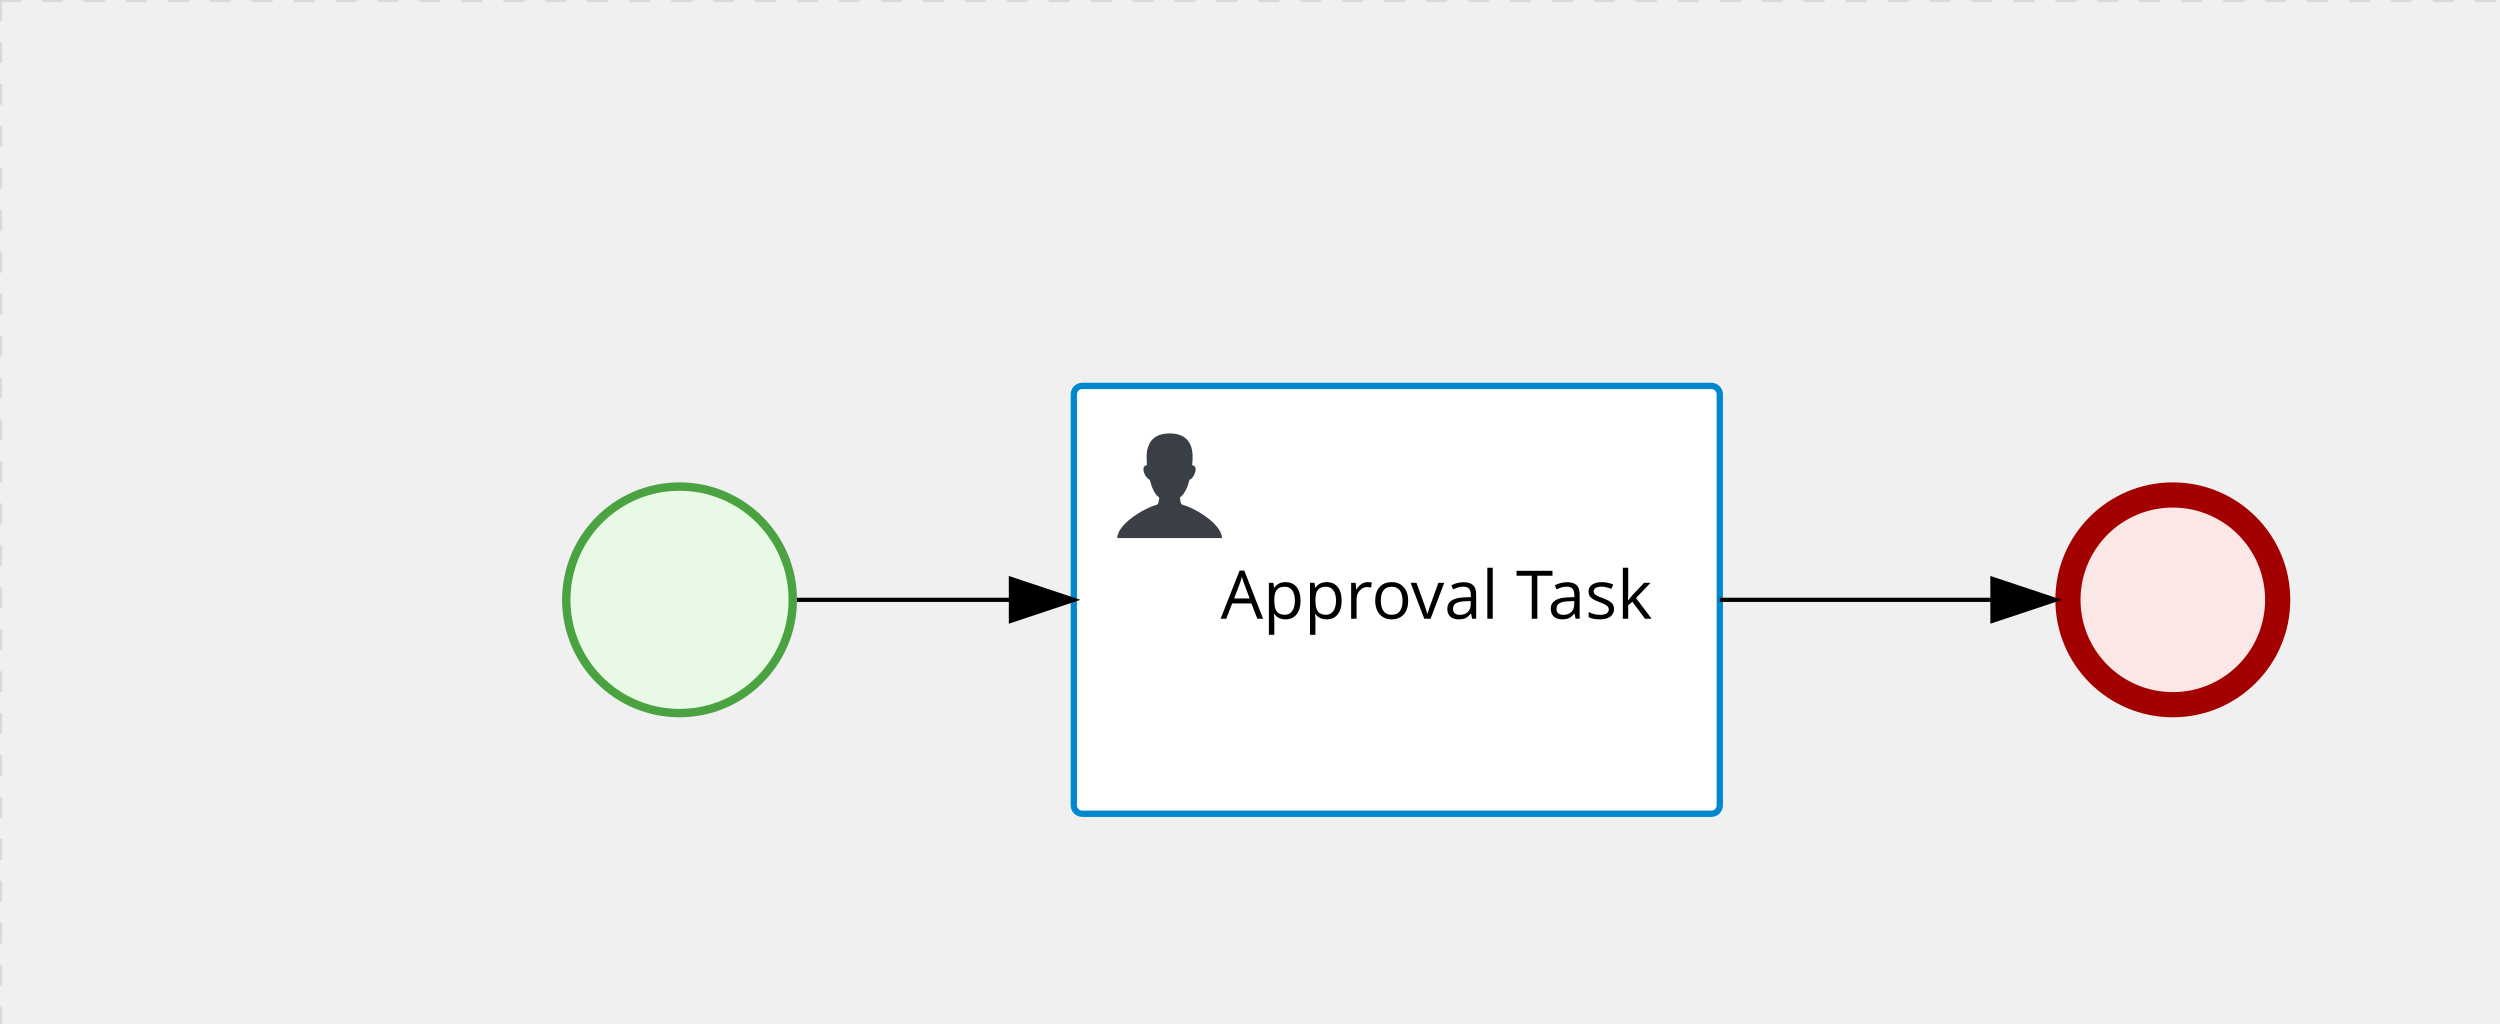
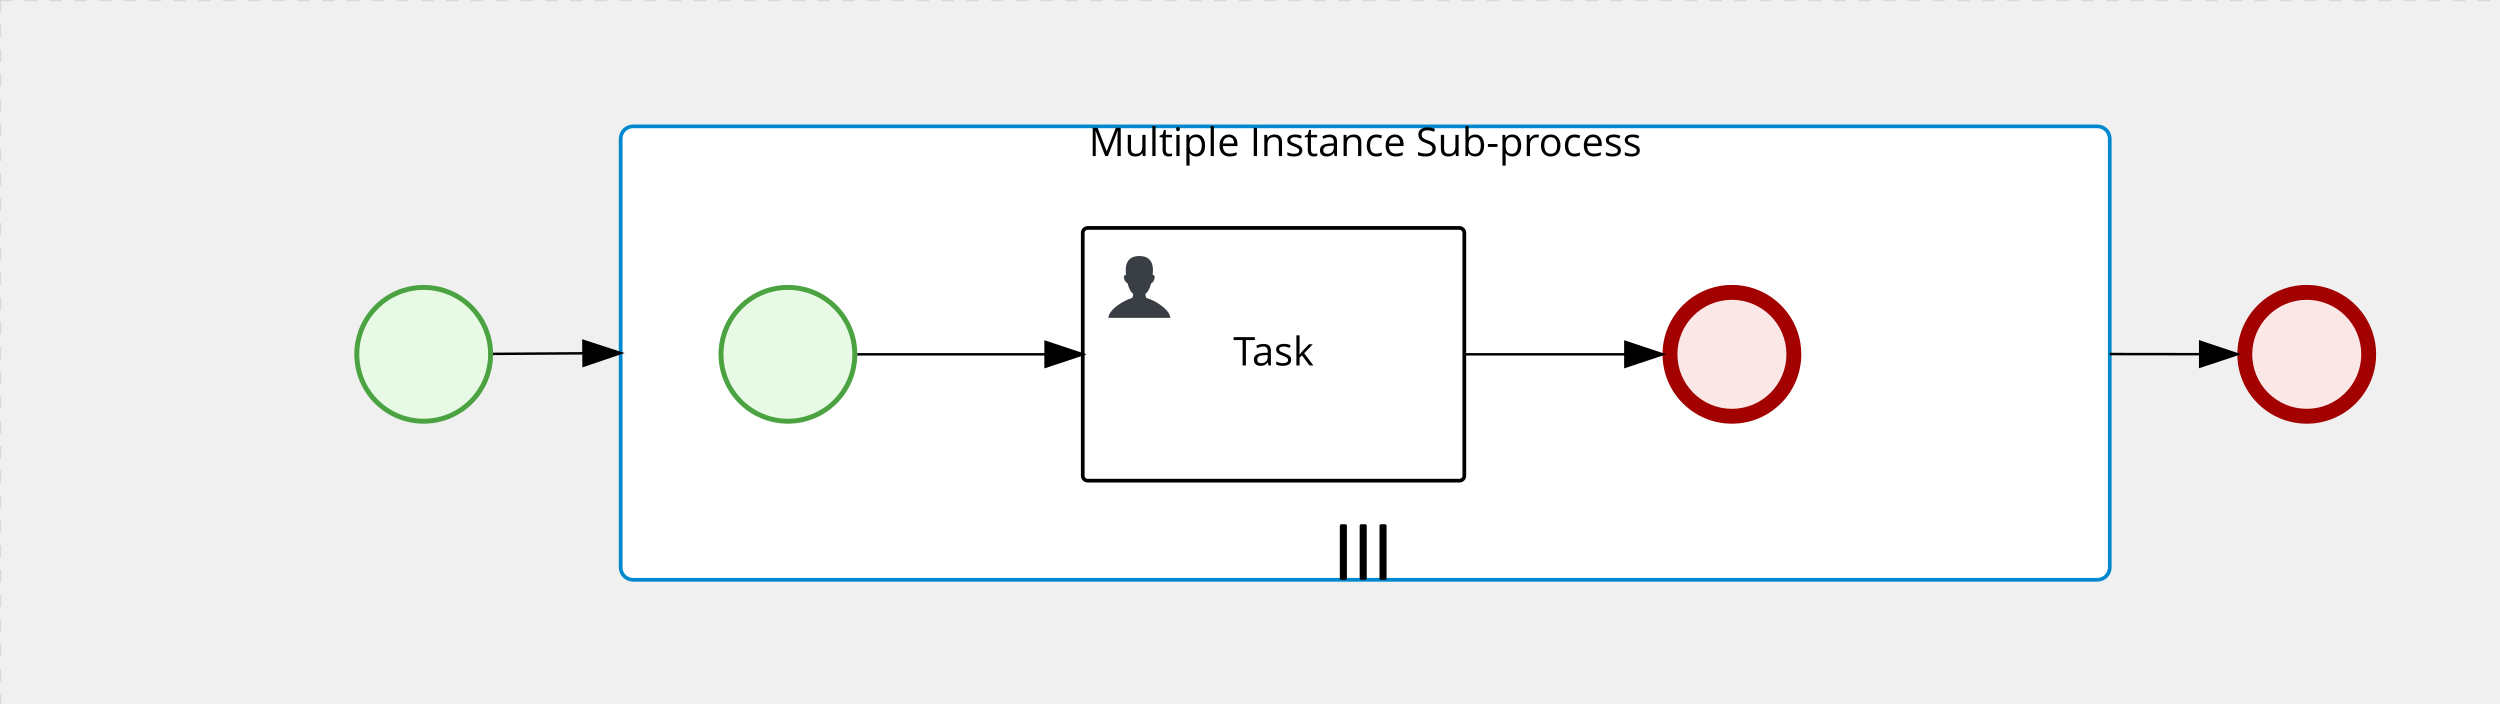
- <svg xmlns="http://www.w3.org/2000/svg" version="1.1" width="596" height="244" viewBox="0 0 596 244">
+ <svg xmlns="http://www.w3.org/2000/svg" version="1.1" width="1009" height="284" viewBox="0 0 1009 284">
  <defs />
  <g transform="matrix(1,0,0,1,0,0)">
    <g>
      <g>
        <g>
          <path fill="none" stroke="#d3d3d3" paint-order="fill stroke markers" d=" M 0 0 L 1200 0" stroke-miterlimit="10" stroke-opacity="0.8" stroke-dasharray="5" />
        </g>
        <g>
          <path fill="none" stroke="#d3d3d3" paint-order="fill stroke markers" d=" M 0 0 L 0 800" stroke-miterlimit="10" stroke-opacity="0.8" stroke-dasharray="5" />
        </g>
      </g>
-       <g id="_AC6F00D5-EB80-4C87-ABFE-4FB27E564380" bpmn2nodeid="_AC6F00D5-EB80-4C87-ABFE-4FB27E564380" transform="matrix(1,0,0,1,134,115)">
-         <g>
-           <path fill="none" stroke="none" />
-         </g>
-         <g transform="matrix(0.125,0,0,0.125,0,0)">
-           <g transform="matrix(1,0,0,1,0,0)">
-             <path fill="#e8fae6" stroke="none" id="_AC6F00D5-EB80-4C87-ABFE-4FB27E564380?shapeType=BACKGROUND" paint-order="stroke fill markers" d=" M 0 0 M 444 224 C 444 263.9 434.2 300.8 414.4 334.5 C 394.7 368.2 368 394.9 334.4 414.5 C 300.8 434.1 263.9 444 224 444 C 184.1 444 147.2 434.2 113.5 414.4 C 79.8 394.7 53.1 368 33.5 334.4 C 13.9 300.8 4 263.9 4 224 C 4 184.1 13.8 147.2 33.6 113.5 C 53.4 79.8 80.1 53.1 113.6 33.5 C 147.1 13.9 184.1 4 224 4 C 263.9 4 300.8 13.8 334.5 33.6 C 368.2 53.4 394.9 80.1 414.5 113.6 C 434.1 147.1 444 184.1 444 224 Z" />
-           </g>
-           <g>
-             <g transform="matrix(1,0,0,1,0,0)">
-               <g transform="matrix(1,0,0,1,0,0)">
-                 <path fill="#4aa241" stroke="none" id="_AC6F00D5-EB80-4C87-ABFE-4FB27E564380?shapeType=BORDER&amp;renderType=FILL" paint-order="stroke fill markers" d=" M 0 0 M 224 0 C 100.3 0 0 100.3 0 224 C 0 347.7 100.3 448 224 448 C 347.7 448 448 347.7 448 224 C 448 100.3 347.7 0 224 0 Z M 0 0 M 224 432 C 109.1 432 16 338.9 16 224 C 16 109.1 109.1 16 224 16 C 338.9 16 432 109.1 432 224 C 432 338.9 338.9 432 224 432 Z" />
-               </g>
-             </g>
-           </g>
-         </g>
-         <g transform="matrix(1,0,0,1,28,61)" />
-       </g>
-       <g id="_EC94060E-CB43-4F5A-A2D5-67615B350843" bpmn2nodeid="_EC94060E-CB43-4F5A-A2D5-67615B350843" transform="matrix(1,0,0,1,490,115)">
+       <g id="_EC94060E-CB43-4F5A-A2D5-67615B350843" bpmn2nodeid="_EC94060E-CB43-4F5A-A2D5-67615B350843" transform="matrix(1,0,0,1,903,115)">
        <g>
          <path fill="none" stroke="none" />
        </g>
        <g transform="matrix(0.125,0,0,0.125,0,0)">
          <g transform="matrix(1,0,0,1,0,0)">
            <path fill="#fce7e7" stroke="none" id="_EC94060E-CB43-4F5A-A2D5-67615B350843?shapeType=BACKGROUND" paint-order="stroke fill markers" d=" M 0 0 M 444 224 C 444 263.9 434.2 300.8 414.4 334.5 C 394.7 368.2 368 394.9 334.4 414.5 C 300.8 434.1 263.9 444 224 444 C 184.1 444 147.2 434.2 113.5 414.4 C 79.8 394.7 53.1 368 33.5 334.4 C 13.9 300.8 4 263.9 4 224 C 4 184.1 13.8 147.2 33.6 113.5 C 53.4 79.8 80.1 53.1 113.6 33.5 C 147.1 13.9 184.1 4 224 4 C 263.9 4 300.8 13.8 334.5 33.6 C 368.2 53.4 394.9 80.1 414.5 113.6 C 434.1 147.1 444 184.1 444 224 Z" />
          </g>
          <g>
            <g transform="matrix(1,0,0,1,0,0)">
              <g transform="matrix(1,0,0,1,0,0)">
-                 <path fill="#a30000" stroke="none" id="_EC94060E-CB43-4F5A-A2D5-67615B350843?shapeType=BORDER&amp;renderType=FILL" paint-order="stroke fill markers" d=" M 0 0 M 224 0 C 100.3 0 0 100.3 0 224 C 0 347.7 100.3 448 224 448 C 347.7 448 448 347.7 448 224 C 448 100.3 347.7 0 224 0 Z M 0 0 M 224 400 C 126.8 400 48 321.2 48 224 C 48 126.8 126.8 48 224 48 C 321.2 48 400 126.8 400 224 C 400 321.2 321.2 400 224 400 Z" />
+                 <path fill="rgb(163,0,0)" stroke="none" id="_EC94060E-CB43-4F5A-A2D5-67615B350843?shapeType=BORDER&amp;renderType=FILL" paint-order="stroke fill markers" d=" M 0 0 M 224 0 C 100.3 0 0 100.3 0 224 C 0 347.7 100.3 448 224 448 C 347.7 448 448 347.7 448 224 C 448 100.3 347.7 0 224 0 Z M 0 0 M 224 400 C 126.8 400 48 321.2 48 224 C 48 126.8 126.8 48 224 48 C 321.2 48 400 126.8 400 224 C 400 321.2 321.2 400 224 400 Z" />
              </g>
            </g>
          </g>
        </g>
        <g transform="matrix(1,0,0,1,28,61)" />
      </g>
-       <g id="_02B03109-223E-47BA-9150-D6DF3D1A5BC9" bpmn2nodeid="_02B03109-223E-47BA-9150-D6DF3D1A5BC9" transform="matrix(1,0,0,1,256,92)">
+       <g transform="matrix(1,0,0,1,903,115)" />
+       <g id="_4F033AA6-A077-4E30-BCC9-21559B2C188A" bpmn2nodeid="_4F033AA6-A077-4E30-BCC9-21559B2C188A" transform="matrix(1,0,0,1,143,115)">
+         <g>
+           <path fill="none" stroke="none" />
+         </g>
+         <g transform="matrix(0.125,0,0,0.125,0,0)">
+           <g transform="matrix(1,0,0,1,0,0)">
+             <path fill="#e8fae6" stroke="none" id="_4F033AA6-A077-4E30-BCC9-21559B2C188A?shapeType=BACKGROUND" paint-order="stroke fill markers" d=" M 0 0 M 444 224 C 444 263.9 434.2 300.8 414.4 334.5 C 394.7 368.2 368 394.9 334.4 414.5 C 300.8 434.1 263.9 444 224 444 C 184.1 444 147.2 434.2 113.5 414.4 C 79.8 394.7 53.1 368 33.5 334.4 C 13.9 300.8 4 263.9 4 224 C 4 184.1 13.8 147.2 33.6 113.5 C 53.4 79.8 80.1 53.1 113.6 33.5 C 147.1 13.9 184.1 4 224 4 C 263.9 4 300.8 13.8 334.5 33.6 C 368.2 53.4 394.9 80.1 414.5 113.6 C 434.1 147.1 444 184.1 444 224 Z" />
+           </g>
+           <g>
+             <g transform="matrix(1,0,0,1,0,0)">
+               <g transform="matrix(1,0,0,1,0,0)">
+                 <path fill="rgb(74,162,65)" stroke="none" id="_4F033AA6-A077-4E30-BCC9-21559B2C188A?shapeType=BORDER&amp;renderType=FILL" paint-order="stroke fill markers" d=" M 0 0 M 224 0 C 100.3 0 0 100.3 0 224 C 0 347.7 100.3 448 224 448 C 347.7 448 448 347.7 448 224 C 448 100.3 347.7 0 224 0 Z M 0 0 M 224 432 C 109.1 432 16 338.9 16 224 C 16 109.1 109.1 16 224 16 C 338.9 16 432 109.1 432 224 C 432 338.9 338.9 432 224 432 Z" />
+               </g>
+             </g>
+           </g>
+         </g>
+         <g transform="matrix(1,0,0,1,28,61)" />
+       </g>
+       <g transform="matrix(1,0,0,1,143,115)" />
+       <g id="_4DA39AEE-A6A7-4E8C-9FAD-E9DF7C2679C7" bpmn2nodeid="_4DA39AEE-A6A7-4E8C-9FAD-E9DF7C2679C7" transform="matrix(1,0,0,1,250.5,51)">
        <g>
          <path fill="none" stroke="none" />
        </g>
        <g transform="matrix(1,0,0,1,0,0)">
-           <path fill="#ffffff" stroke="none" id="_02B03109-223E-47BA-9150-D6DF3D1A5BC9?shapeType=BACKGROUND" paint-order="stroke fill markers" d=" M 2 0 L 152 0 L 152 0 A 2 2 0 0 1 154 2 L 154 100 L 154 100 A 2 2 0 0 1 152 102 L 2 102 L 2 102 A 2 2 0 0 1 0 100 L 0 2 L 0 2 A 2 2 0 0 1 2 0 Z" />
+           <path fill="#ffffff" stroke="none" id="_4DA39AEE-A6A7-4E8C-9FAD-E9DF7C2679C7?shapeType=BACKGROUND" paint-order="stroke fill markers" d=" M 5 0 L 596 0 L 596 0 A 5 5 0 0 1 601 5 L 601 178 L 601 178 A 5 5 0 0 1 596 183 L 5 183 L 5 183 A 5 5 0 0 1 0 178 L 0 5 L 0 5 A 5 5 0 0 1 5 0 Z" />
        </g>
        <g transform="matrix(1,0,0,1,0,0)">
-           <path fill="none" stroke="rgb(0,136,206)" id="_02B03109-223E-47BA-9150-D6DF3D1A5BC9?shapeType=BORDER&amp;renderType=STROKE" paint-order="fill stroke markers" d=" M 2 0 L 152 0 L 152 0 A 2 2 0 0 1 154 2 L 154 100 L 154 100 A 2 2 0 0 1 152 102 L 2 102 L 2 102 A 2 2 0 0 1 0 100 L 0 2 L 0 2 A 2 2 0 0 1 2 0 Z" stroke-miterlimit="10" stroke-width="1.5" stroke-dasharray="" />
+           <path fill="none" stroke="rgb(0,136,206)" id="_4DA39AEE-A6A7-4E8C-9FAD-E9DF7C2679C7?shapeType=BORDER&amp;renderType=STROKE" paint-order="fill stroke markers" d=" M 5 0 L 596 0 L 596 0 A 5 5 0 0 1 601 5 L 601 178 L 601 178 A 5 5 0 0 1 596 183 L 5 183 L 5 183 A 5 5 0 0 1 0 178 L 0 5 L 0 5 A 5 5 0 0 1 5 0 Z" stroke-miterlimit="10" stroke-width="1.5" stroke-dasharray="" />
        </g>
-         <g>
-           <g transform="matrix(0.06,0,0,0.06,9.4,9.4)">
+         <g transform="matrix(1,0,0,1,3.5,-50)">
+           <g transform="matrix(0.05,0,0,0.05,285,209)">
            <g transform="matrix(1,0,0,1,0,0)">
-               <path fill="#393f44" stroke="none" id="_02B03109-223E-47BA-9150-D6DF3D1A5BC9undefined" paint-order="stroke fill markers" d=" M 0 0 M 16 445.21 C 16 440.869 18.784 431.129 22.001 424.217 C 35.768 394.64 77.283 359.28 129 333.084 C 144.516 325.224 157.347 319.964 167.807 317.174 C 171.932 316.074 175.729 314.414 176.525 313.363 C 178.894 310.234 180.914 302.908 181.727 294.5 L 182.5 286.5 L 178.507 283.455 C 166.303 274.146 154.284 251.678 148.04 226.5 C 145.611 216.707 145.056 215.462 142.984 215.158 C 141.703 214.97 138.083 212.243 134.939 209.099 C 123.233 197.393 116.891 177.376 121.44 166.49 C 123.002 162.751 128.155 159.01 131.75 159.004 C 134.448 159 134.471 158.603 132.914 138.788 C 130.927 113.496 134.279 92.265 143.132 74.076 C 152.232 55.38 167.569 42.882 189.049 36.66 C 210.203 30.532 237.797 30.532 258.951 36.66 C 300.042 48.563 318.958 83.806 314.955 141 C 314.32 150.075 313.624 157.788 313.409 158.14 C 313.194 158.493 314.575 159.073 316.479 159.43 C 328.929 161.766 330.986 177.018 321.496 196.621 C 316.903 206.109 309.357 214.508 304.817 215.185 C 303.023 215.453 302.293 217.146 299.943 226.5 C 296.659 239.567 294.474 245.305 287.948 257.995 C 282.491 268.606 273.035 281.109 268.108 284.229 L 264.871 286.278 L 265.518 292.889 C 266.345 301.33 268.639 309.871 270.877 312.837 C 272.067 314.415 275.002 315.79 280.063 317.139 C 291.069 320.075 303.617 325.274 321 334.102 C 369.815 358.891 410.848 393.758 425.032 422.5 C 429.07 430.682 432 440.232 432 445.21 L 432 448 L 224 448 L 16 448 L 16 445.21 Z" />
-             </g>
-           </g>
-         </g>
-         <g transform="matrix(1,0,0,1,4.04,13.68)">
-           <g transform="matrix(0.04,0,0,0.04,63.36,69.12)">
-             <g transform="matrix(1,0,0,1,0,0)">
-               <path fill="none" stroke="none" />
+               <path fill="#000000" stroke="#000000" id="_4DA39AEE-A6A7-4E8C-9FAD-E9DF7C2679C7undefined" paint-order="fill stroke markers" d=" M 0 0 M 92 44 L 92 468 C 92 474.6 86.6 480 80 480 L 48 480 C 41.4 480 36 474.6 36 468 L 36 44 C 36 37.4 41.4 32 48 32 L 80 32 C 86.6 32 92 37.4 92 44 Z M 0 0 M 252 44 L 252 468 C 252 474.6 246.6 480 240 480 L 208 480 C 201.4 480 196 474.6 196 468 L 196 44 C 196 37.4 201.4 32 208 32 L 240 32 C 246.6 32 252 37.4 252 44 Z M 0 0 M 412 44 L 412 468 C 412 474.6 406.6 480 400 480 L 368 480 C 361.4 480 356 474.6 356 468 L 356 44 C 356 37.4 361.4 32 368 32 L 400 32 C 406.6 32 412 37.4 412 44 Z" stroke-miterlimit="10" stroke-dasharray="" />
            </g>
            <g transform="matrix(1,0,0,1,0,0)">
              <path fill="none" stroke="none" />
            </g>
          </g>
        </g>
-         <g transform="matrix(1,0,0,1,35,43.5)">
-           <text fill="#000000" stroke="none" font-family="Open Sans" font-size="12pt" font-style="normal" font-weight="normal" text-decoration="normal" x="51.453" y="12" text-anchor="middle" dominant-baseline="alphabetic">Approval Task</text>
+         <g transform="matrix(1,0,0,1,188.9414,0)">
+           <text fill="#000000" stroke="none" font-family="Open Sans" font-size="12pt" font-style="normal" font-weight="normal" text-decoration="normal" x="111.559" y="12" text-anchor="middle" dominant-baseline="alphabetic">Multiple Instance Sub-process</text>
+         </g>
+         <g id="_25DD325E-D95F-4C82-8EAD-EF45939DCF26" bpmn2nodeid="_25DD325E-D95F-4C82-8EAD-EF45939DCF26" transform="matrix(1,0,0,1,39.5,64)">
+           <g>
+             <path fill="none" stroke="none" />
+           </g>
+           <g transform="matrix(0.125,0,0,0.125,0,0)">
+             <g transform="matrix(1,0,0,1,0,0)">
+               <path fill="#e8fae6" stroke="none" id="_25DD325E-D95F-4C82-8EAD-EF45939DCF26?shapeType=BACKGROUND" paint-order="stroke fill markers" d=" M 0 0 M 444 224 C 444 263.9 434.2 300.8 414.4 334.5 C 394.7 368.2 368 394.9 334.4 414.5 C 300.8 434.1 263.9 444 224 444 C 184.1 444 147.2 434.2 113.5 414.4 C 79.8 394.7 53.1 368 33.5 334.4 C 13.9 300.8 4 263.9 4 224 C 4 184.1 13.8 147.2 33.6 113.5 C 53.4 79.8 80.1 53.1 113.6 33.5 C 147.1 13.9 184.1 4 224 4 C 263.9 4 300.8 13.8 334.5 33.6 C 368.2 53.4 394.9 80.1 414.5 113.6 C 434.1 147.1 444 184.1 444 224 Z" />
+             </g>
+             <g>
+               <g transform="matrix(1,0,0,1,0,0)">
+                 <g transform="matrix(1,0,0,1,0,0)">
+                   <path fill="rgb(74,162,65)" stroke="none" id="_25DD325E-D95F-4C82-8EAD-EF45939DCF26?shapeType=BORDER&amp;renderType=FILL" paint-order="stroke fill markers" d=" M 0 0 M 224 0 C 100.3 0 0 100.3 0 224 C 0 347.7 100.3 448 224 448 C 347.7 448 448 347.7 448 224 C 448 100.3 347.7 0 224 0 Z M 0 0 M 224 432 C 109.1 432 16 338.9 16 224 C 16 109.1 109.1 16 224 16 C 338.9 16 432 109.1 432 224 C 432 338.9 338.9 432 224 432 Z" />
+                 </g>
+               </g>
+             </g>
+           </g>
+           <g transform="matrix(1,0,0,1,28,61)" />
+         </g>
+         <g id="_39FA7D33-9456-4EE4-9827-83666D8D0C1A" bpmn2nodeid="_39FA7D33-9456-4EE4-9827-83666D8D0C1A" transform="matrix(1,0,0,1,186.5,41)">
+           <g>
+             <path fill="none" stroke="none" />
+           </g>
+           <g transform="matrix(1,0,0,1,0,0)">
+             <path fill="#ffffff" stroke="none" id="_39FA7D33-9456-4EE4-9827-83666D8D0C1A?shapeType=BACKGROUND" paint-order="stroke fill markers" d=" M 2 0 L 152 0 L 152 0 A 2 2 0 0 1 154 2 L 154 100 L 154 100 A 2 2 0 0 1 152 102 L 2 102 L 2 102 A 2 2 0 0 1 0 100 L 0 2 L 0 2 A 2 2 0 0 1 2 0 Z" />
+           </g>
+           <g transform="matrix(1,0,0,1,0,0)">
+             <path fill="none" stroke="rgb(0,0,0)" id="_39FA7D33-9456-4EE4-9827-83666D8D0C1A?shapeType=BORDER&amp;renderType=STROKE" paint-order="fill stroke markers" d=" M 2 0 L 152 0 L 152 0 A 2 2 0 0 1 154 2 L 154 100 L 154 100 A 2 2 0 0 1 152 102 L 2 102 L 2 102 A 2 2 0 0 1 0 100 L 0 2 L 0 2 A 2 2 0 0 1 2 0 Z" stroke-miterlimit="10" stroke-width="1.5" stroke-dasharray="" />
+           </g>
+           <g>
+             <g transform="matrix(0.06,0,0,0.06,9.4,9.4)">
+               <g transform="matrix(1,0,0,1,0,0)">
+                 <path fill="#393f44" stroke="none" id="_39FA7D33-9456-4EE4-9827-83666D8D0C1Aundefined" paint-order="stroke fill markers" d=" M 0 0 M 16 445.21 C 16 440.869 18.784 431.129 22.001 424.217 C 35.768 394.64 77.283 359.28 129 333.084 C 144.516 325.224 157.347 319.964 167.807 317.174 C 171.932 316.074 175.729 314.414 176.525 313.363 C 178.894 310.234 180.914 302.908 181.727 294.5 L 182.5 286.5 L 178.507 283.455 C 166.303 274.146 154.284 251.678 148.04 226.5 C 145.611 216.707 145.056 215.462 142.984 215.158 C 141.703 214.97 138.083 212.243 134.939 209.099 C 123.233 197.393 116.891 177.376 121.44 166.49 C 123.002 162.751 128.155 159.01 131.75 159.004 C 134.448 159 134.471 158.603 132.914 138.788 C 130.927 113.496 134.279 92.265 143.132 74.076 C 152.232 55.38 167.569 42.882 189.049 36.66 C 210.203 30.532 237.797 30.532 258.951 36.66 C 300.042 48.563 318.958 83.806 314.955 141 C 314.32 150.075 313.624 157.788 313.409 158.14 C 313.194 158.493 314.575 159.073 316.479 159.43 C 328.929 161.766 330.986 177.018 321.496 196.621 C 316.903 206.109 309.357 214.508 304.817 215.185 C 303.023 215.453 302.293 217.146 299.943 226.5 C 296.659 239.567 294.474 245.305 287.948 257.995 C 282.491 268.606 273.035 281.109 268.108 284.229 L 264.871 286.278 L 265.518 292.889 C 266.345 301.33 268.639 309.871 270.877 312.837 C 272.067 314.415 275.002 315.79 280.063 317.139 C 291.069 320.075 303.617 325.274 321 334.102 C 369.815 358.891 410.848 393.758 425.032 422.5 C 429.07 430.682 432 440.232 432 445.21 L 432 448 L 224 448 L 16 448 L 16 445.21 Z" />
+               </g>
+             </g>
+           </g>
+           <g transform="matrix(1,0,0,1,4.04,13.68)">
+             <g transform="matrix(0.04,0,0,0.04,63.36,69.12)">
+               <g transform="matrix(1,0,0,1,0,0)">
+                 <path fill="none" stroke="none" />
+               </g>
+               <g transform="matrix(1,0,0,1,0,0)">
+                 <path fill="none" stroke="none" />
+               </g>
+             </g>
+           </g>
+           <g transform="matrix(1,0,0,1,60.75,43.5)">
+             <text fill="#000000" stroke="none" font-family="Open Sans" font-size="12pt" font-style="normal" font-weight="normal" text-decoration="normal" x="16.25" y="12" text-anchor="middle" dominant-baseline="alphabetic">Task</text>
+           </g>
+         </g>
+         <g id="_3C2BE428-3408-4A73-9EB6-31671A8FA403" bpmn2nodeid="_3C2BE428-3408-4A73-9EB6-31671A8FA403" transform="matrix(1,0,0,1,420.5,64)">
+           <g>
+             <path fill="none" stroke="none" />
+           </g>
+           <g transform="matrix(0.125,0,0,0.125,0,0)">
+             <g transform="matrix(1,0,0,1,0,0)">
+               <path fill="#fce7e7" stroke="none" id="_3C2BE428-3408-4A73-9EB6-31671A8FA403?shapeType=BACKGROUND" paint-order="stroke fill markers" d=" M 0 0 M 444 224 C 444 263.9 434.2 300.8 414.4 334.5 C 394.7 368.2 368 394.9 334.4 414.5 C 300.8 434.1 263.9 444 224 444 C 184.1 444 147.2 434.2 113.5 414.4 C 79.8 394.7 53.1 368 33.5 334.4 C 13.9 300.8 4 263.9 4 224 C 4 184.1 13.8 147.2 33.6 113.5 C 53.4 79.8 80.1 53.1 113.6 33.5 C 147.1 13.9 184.1 4 224 4 C 263.9 4 300.8 13.8 334.5 33.6 C 368.2 53.4 394.9 80.1 414.5 113.6 C 434.1 147.1 444 184.1 444 224 Z" />
+             </g>
+             <g>
+               <g transform="matrix(1,0,0,1,0,0)">
+                 <g transform="matrix(1,0,0,1,0,0)">
+                   <path fill="rgb(163,0,0)" stroke="none" id="_3C2BE428-3408-4A73-9EB6-31671A8FA403?shapeType=BORDER&amp;renderType=FILL" paint-order="stroke fill markers" d=" M 0 0 M 224 0 C 100.3 0 0 100.3 0 224 C 0 347.7 100.3 448 224 448 C 347.7 448 448 347.7 448 224 C 448 100.3 347.7 0 224 0 Z M 0 0 M 224 400 C 126.8 400 48 321.2 48 224 C 48 126.8 126.8 48 224 48 C 321.2 48 400 126.8 400 224 C 400 321.2 321.2 400 224 400 Z" />
+                 </g>
+               </g>
+             </g>
+           </g>
+           <g transform="matrix(1,0,0,1,28,61)" />
        </g>
      </g>
-       <g id="_644496E3-D195-458D-8834-2E0114B85B73" bpmn2nodeid="_644496E3-D195-458D-8834-2E0114B85B73">
+       <g id="_81461BD4-EF1F-4A79-B7FB-0F6424F48AE2" bpmn2nodeid="_81461BD4-EF1F-4A79-B7FB-0F6424F48AE2">
        <g>
-           <path fill="none" stroke="#000000" paint-order="fill stroke markers" d=" M 190 143 L 241 143" stroke-miterlimit="10" stroke-dasharray="" />
+           <path fill="none" stroke="#000000" paint-order="fill stroke markers" d=" M 591 143 L 656 143" stroke-miterlimit="10" stroke-dasharray="" />
        </g>
-         <g transform="matrix(1,0,0,1,190,143)" />
-         <g transform="matrix(6.123233995736766e-17,1,-1,6.123233995736766e-17,256,138)">
+         <g transform="matrix(1,0,0,1,591,143)" />
+         <g transform="matrix(6.123233995736766e-17,1,-1,6.123233995736766e-17,671,138)">
          <path fill="#000000" stroke="#000000" paint-order="fill stroke markers" d=" M 10 15 L 0 15 L 5 0 Z" stroke-miterlimit="10" stroke-dasharray="" />
        </g>
-         <g transform="matrix(1,0,0,1,190,133)" />
+         <g transform="matrix(1,0,0,1,591,133)" />
      </g>
-       <g id="_25888598-A5FA-489F-AA75-3EE59C9AEC6E" bpmn2nodeid="_25888598-A5FA-489F-AA75-3EE59C9AEC6E">
+       <g id="_2BEF4BB1-EDFC-4E63-8EBC-C4082387F943" bpmn2nodeid="_2BEF4BB1-EDFC-4E63-8EBC-C4082387F943">
        <g>
-           <path fill="none" stroke="#000000" paint-order="fill stroke markers" d=" M 410 143 L 475 143" stroke-miterlimit="10" stroke-dasharray="" />
+           <path fill="none" stroke="rgb(0,0,0)" paint-order="fill stroke markers" d=" M 346 143 L 422 143" stroke-miterlimit="10" stroke-dasharray="" />
        </g>
-         <g transform="matrix(1,0,0,1,410,143)" />
-         <g transform="matrix(6.123233995736766e-17,1,-1,6.123233995736766e-17,490,138)">
-           <path fill="#000000" stroke="#000000" paint-order="fill stroke markers" d=" M 10 15 L 0 15 L 5 0 Z" stroke-miterlimit="10" stroke-dasharray="" />
+         <g transform="matrix(1,0,0,1,346,143)" />
+         <g transform="matrix(6.123233995736766e-17,1,-1,6.123233995736766e-17,437,138)">
+           <path fill="rgb(0,0,0)" stroke="rgb(0,0,0)" paint-order="fill stroke markers" d=" M 10 15 L 0 15 L 5 0 Z" stroke-miterlimit="10" stroke-dasharray="" />
        </g>
-         <g transform="matrix(1,0,0,1,410,133)" />
+         <g transform="matrix(1,0,0,1,346,133)" />
      </g>
-       <g transform="matrix(1,0,0,1,134,115)" />
-       <g transform="matrix(1,0,0,1,490,115)" />
-       <g transform="matrix(1,0,0,1,256,92)" />
+       <g id="_FCD580F3-90F7-4115-9F52-3529FEE888E5" bpmn2nodeid="_FCD580F3-90F7-4115-9F52-3529FEE888E5">
+         <g>
+           <path fill="none" stroke="rgb(0,0,0)" paint-order="fill stroke markers" d=" M 199 142.824 L 235.5 142.594" stroke-miterlimit="10" stroke-dasharray="" />
+         </g>
+         <g transform="matrix(1,0,0,1,199,142.8239)" />
+         <g transform="matrix(0.006289184,0.9999802,-0.9999802,0.006289184,250.4686,137.5001)">
+           <path fill="rgb(0,0,0)" stroke="rgb(0,0,0)" paint-order="fill stroke markers" d=" M 10 15 L 0 15 L 5 0 Z" stroke-miterlimit="10" stroke-dasharray="" />
+         </g>
+         <g transform="matrix(1,0,0,1,199.0629,132.6621)" />
+       </g>
+       <g id="_F8ACF705-A731-455A-BDE1-8BF8FA9522D6" bpmn2nodeid="_F8ACF705-A731-455A-BDE1-8BF8FA9522D6">
+         <g>
+           <path fill="none" stroke="rgb(0,0,0)" paint-order="fill stroke markers" d=" M 851.5 142.895 L 888 142.943" stroke-miterlimit="10" stroke-dasharray="" />
+         </g>
+         <g transform="matrix(1,0,0,1,851.5,142.8954)" />
+         <g transform="matrix(-0.001315788,0.9999991,-0.9999991,-0.001315788,903.0066,137.9632)">
+           <path fill="rgb(0,0,0)" stroke="rgb(0,0,0)" paint-order="fill stroke markers" d=" M 10 15 L 0 15 L 5 0 Z" stroke-miterlimit="10" stroke-dasharray="" />
+         </g>
+         <g transform="matrix(1,0,0,1,851.5132,132.9293)" />
+       </g>
+       <g transform="matrix(1,0,0,1,250.5,51)" />
+       <g transform="matrix(1,0,0,1,290,115)" />
+       <g transform="matrix(1,0,0,1,437,92)" />
+       <g transform="matrix(1,0,0,1,671,115)" />
    </g>
  </g>
</svg>
